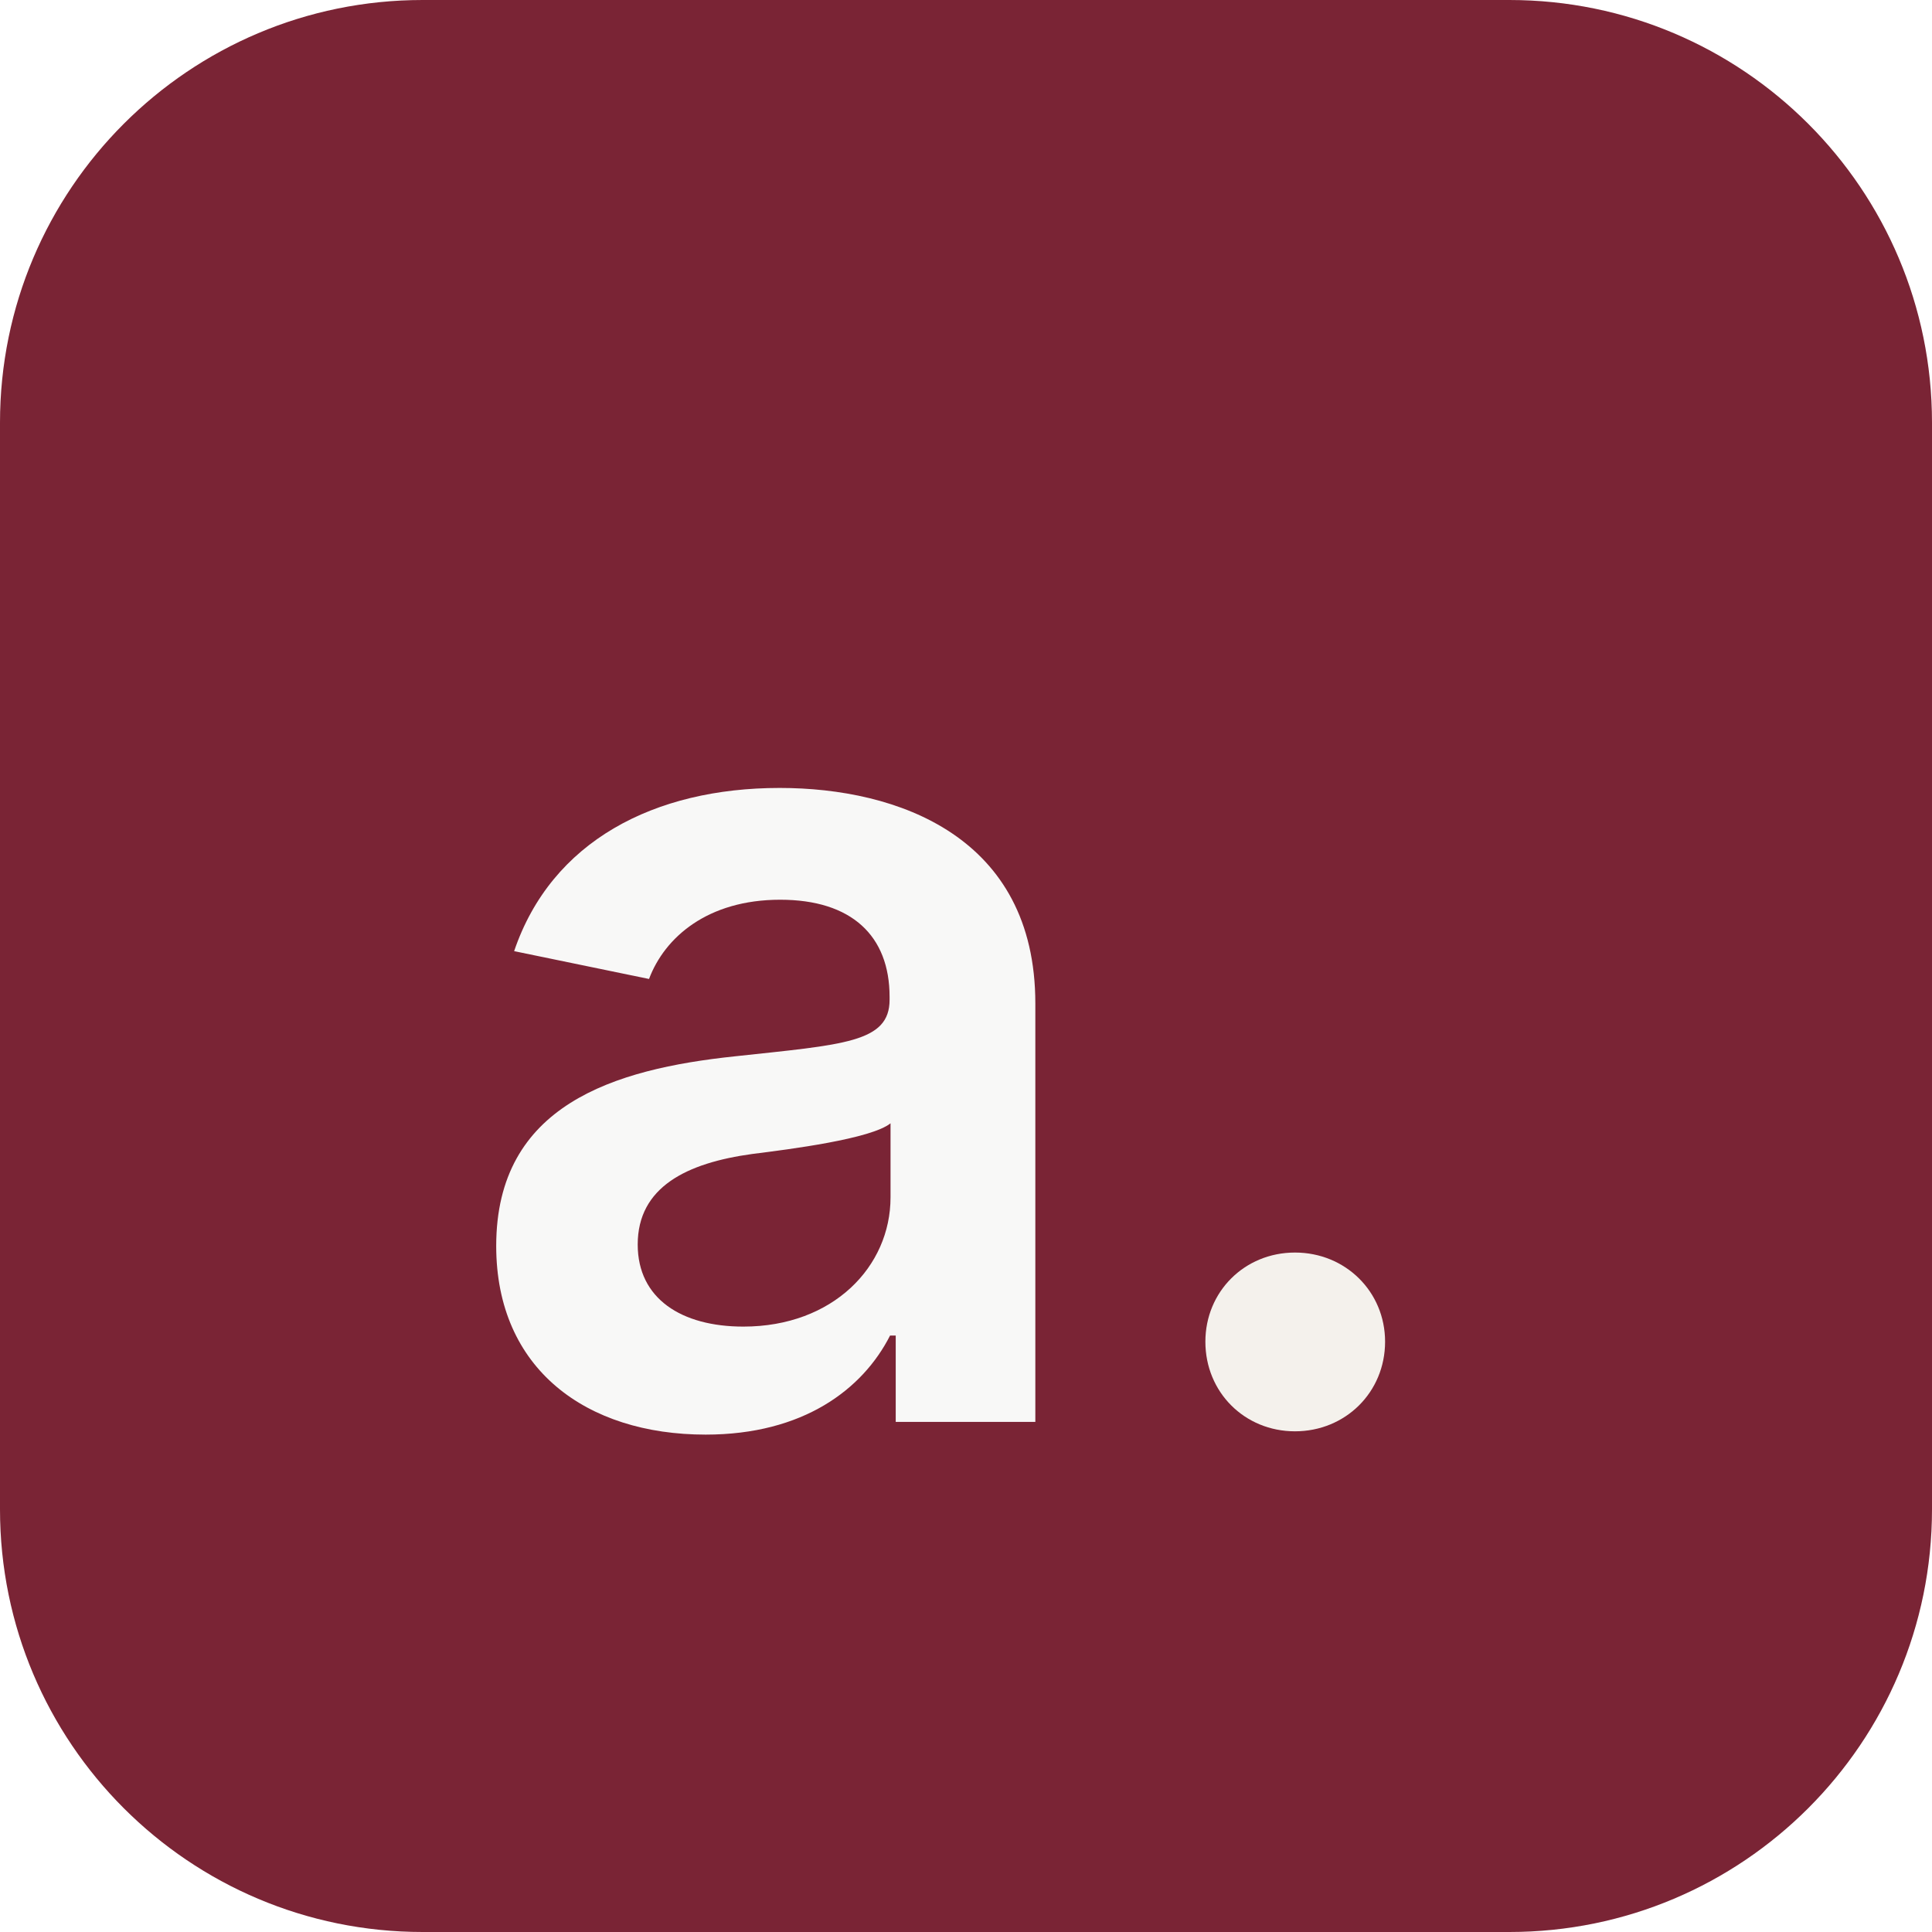
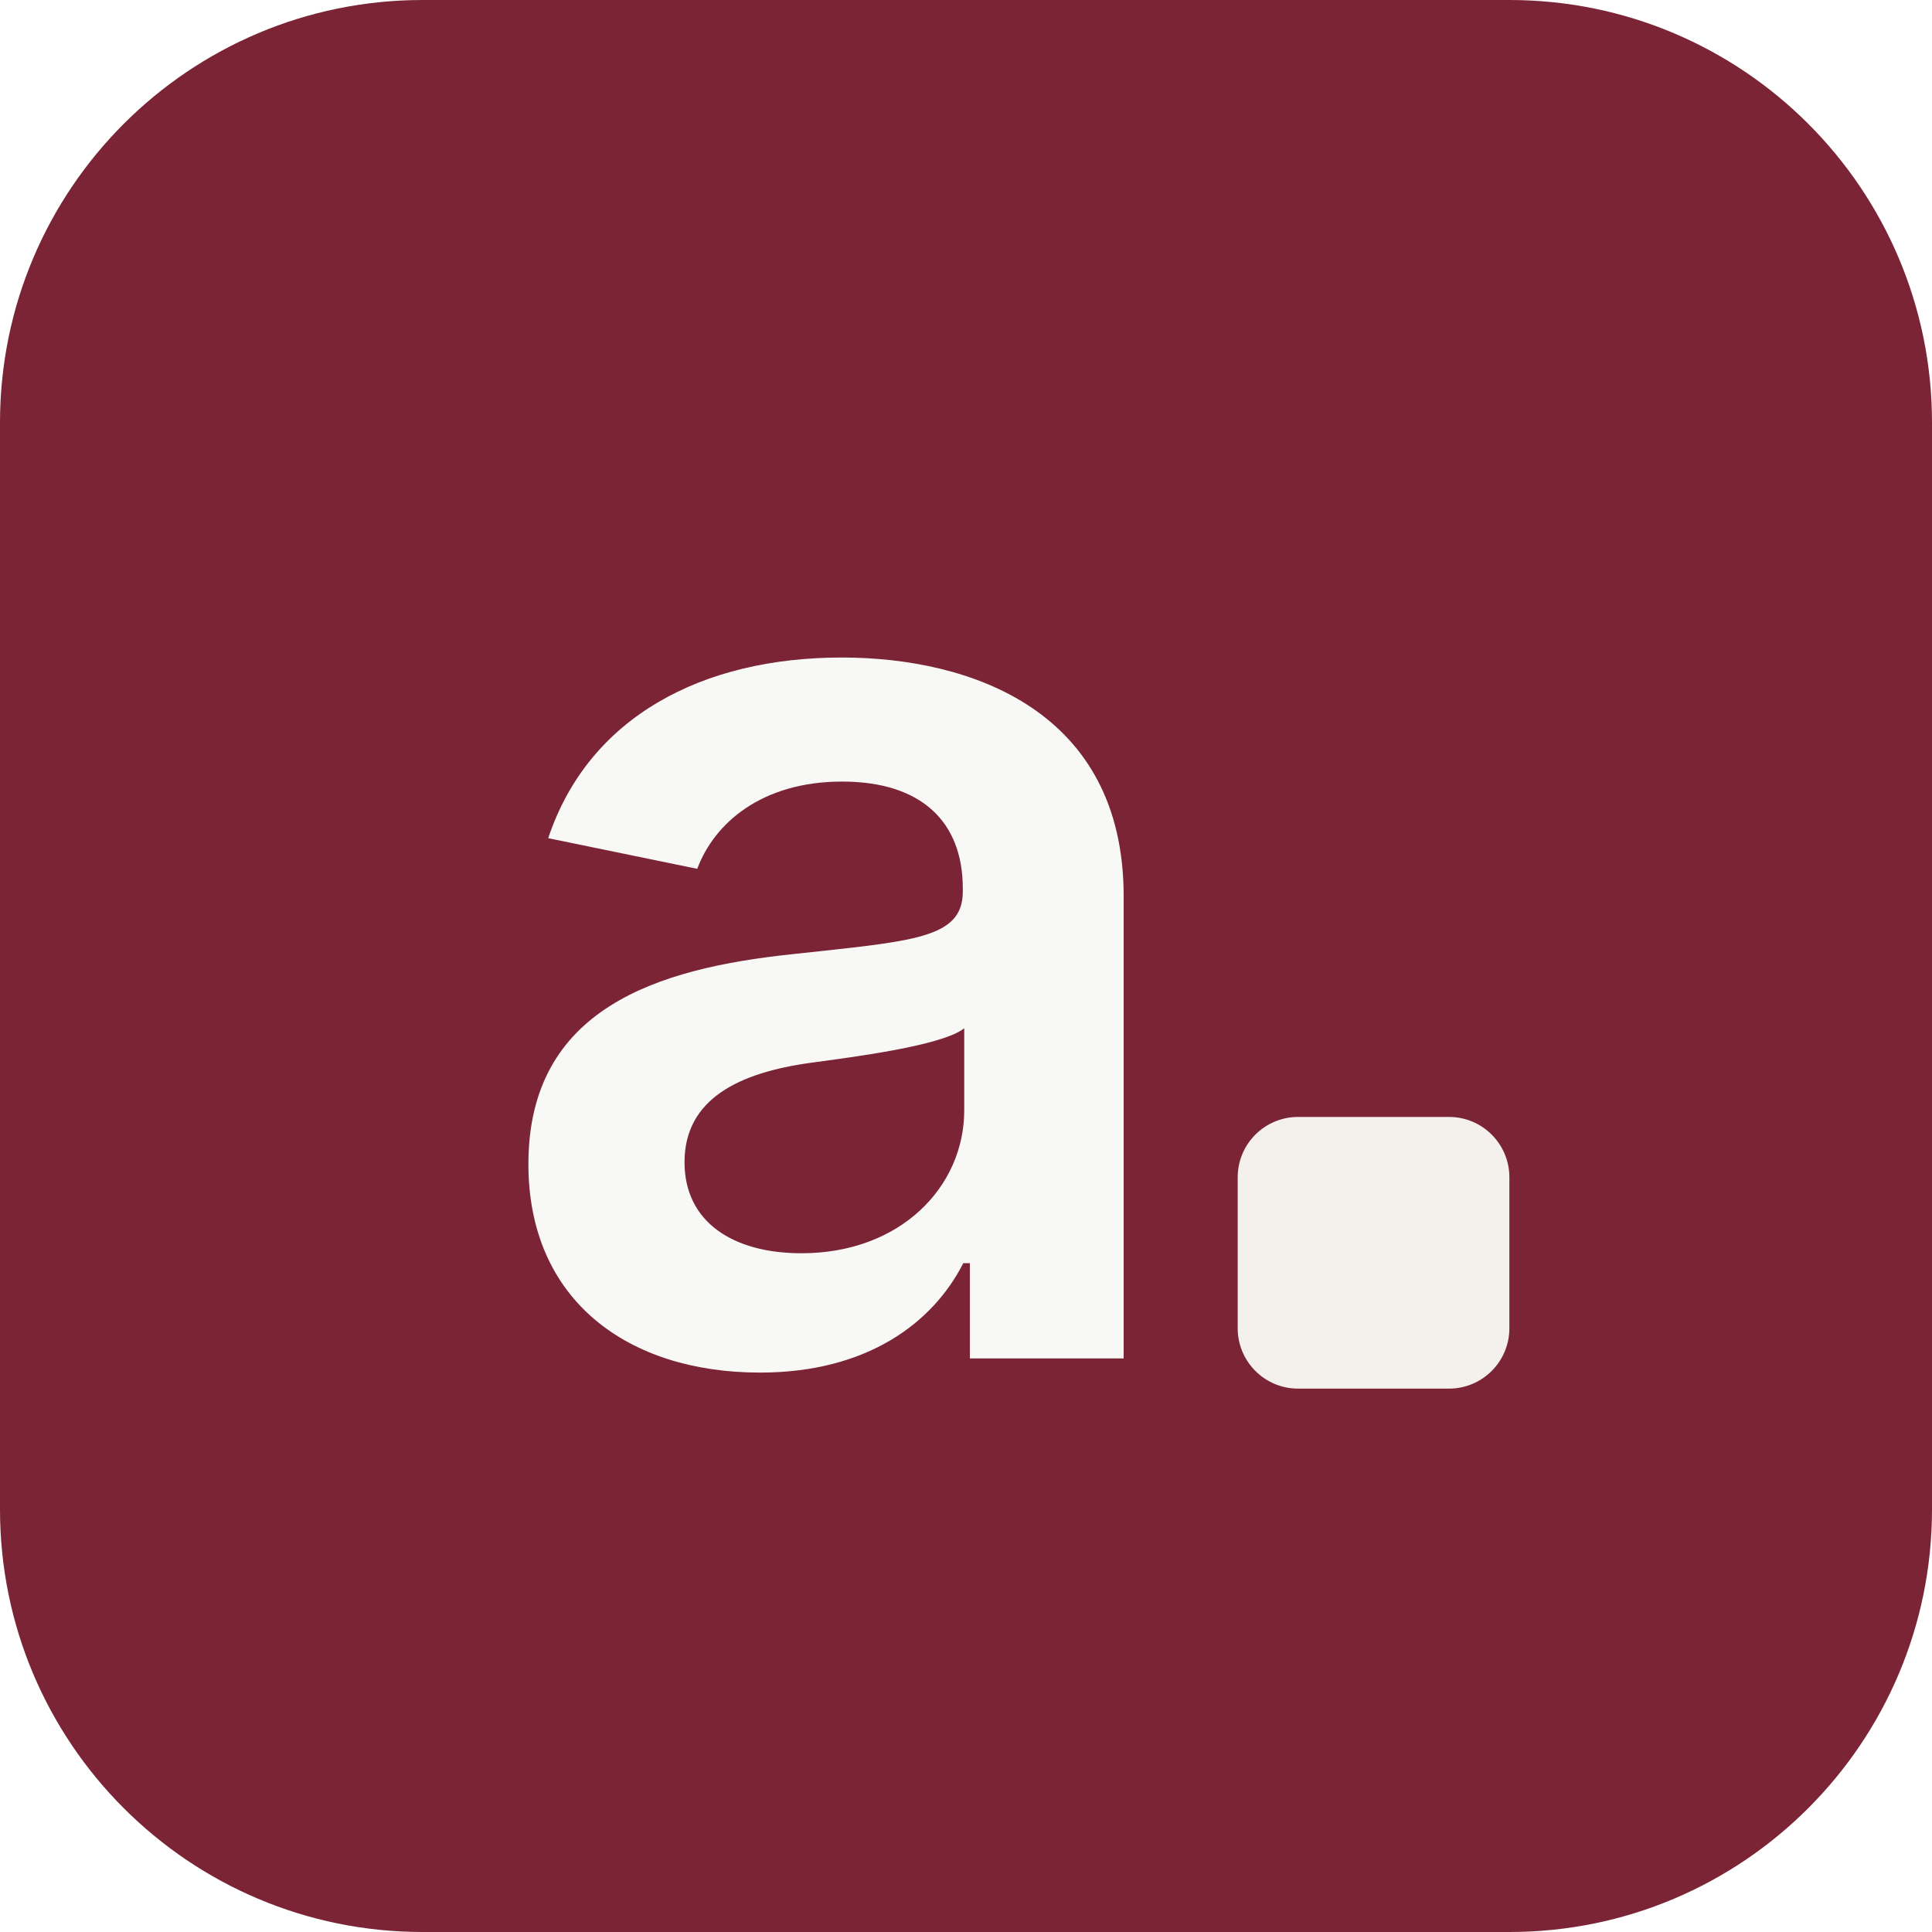
<svg xmlns="http://www.w3.org/2000/svg" width="64" height="64" viewBox="0 0 64 64">
  <rect width="64" height="64" rx="14" fill="#7A2435" />
-   <text x="50%" y="52%" dominant-baseline="central" text-anchor="middle" font-family="Geist, Inter, system-ui, -apple-system, Segoe UI, Roboto, sans-serif" font-size="38" font-weight="600" fill="#F8F8F7">a<tspan fill="#F4F1EC">.</tspan>
-   </text>
+   <text x="28" y="45" text-anchor="middle" font-family="Geist, Inter, system-ui, -apple-system, Segoe UI, Roboto, sans-serif" font-size="42" font-weight="600" fill="#F8F8F7">a</text>
+   <rect x="41" y="37" width="9" height="9" rx="2" fill="#F4F1EC" />
</svg>
